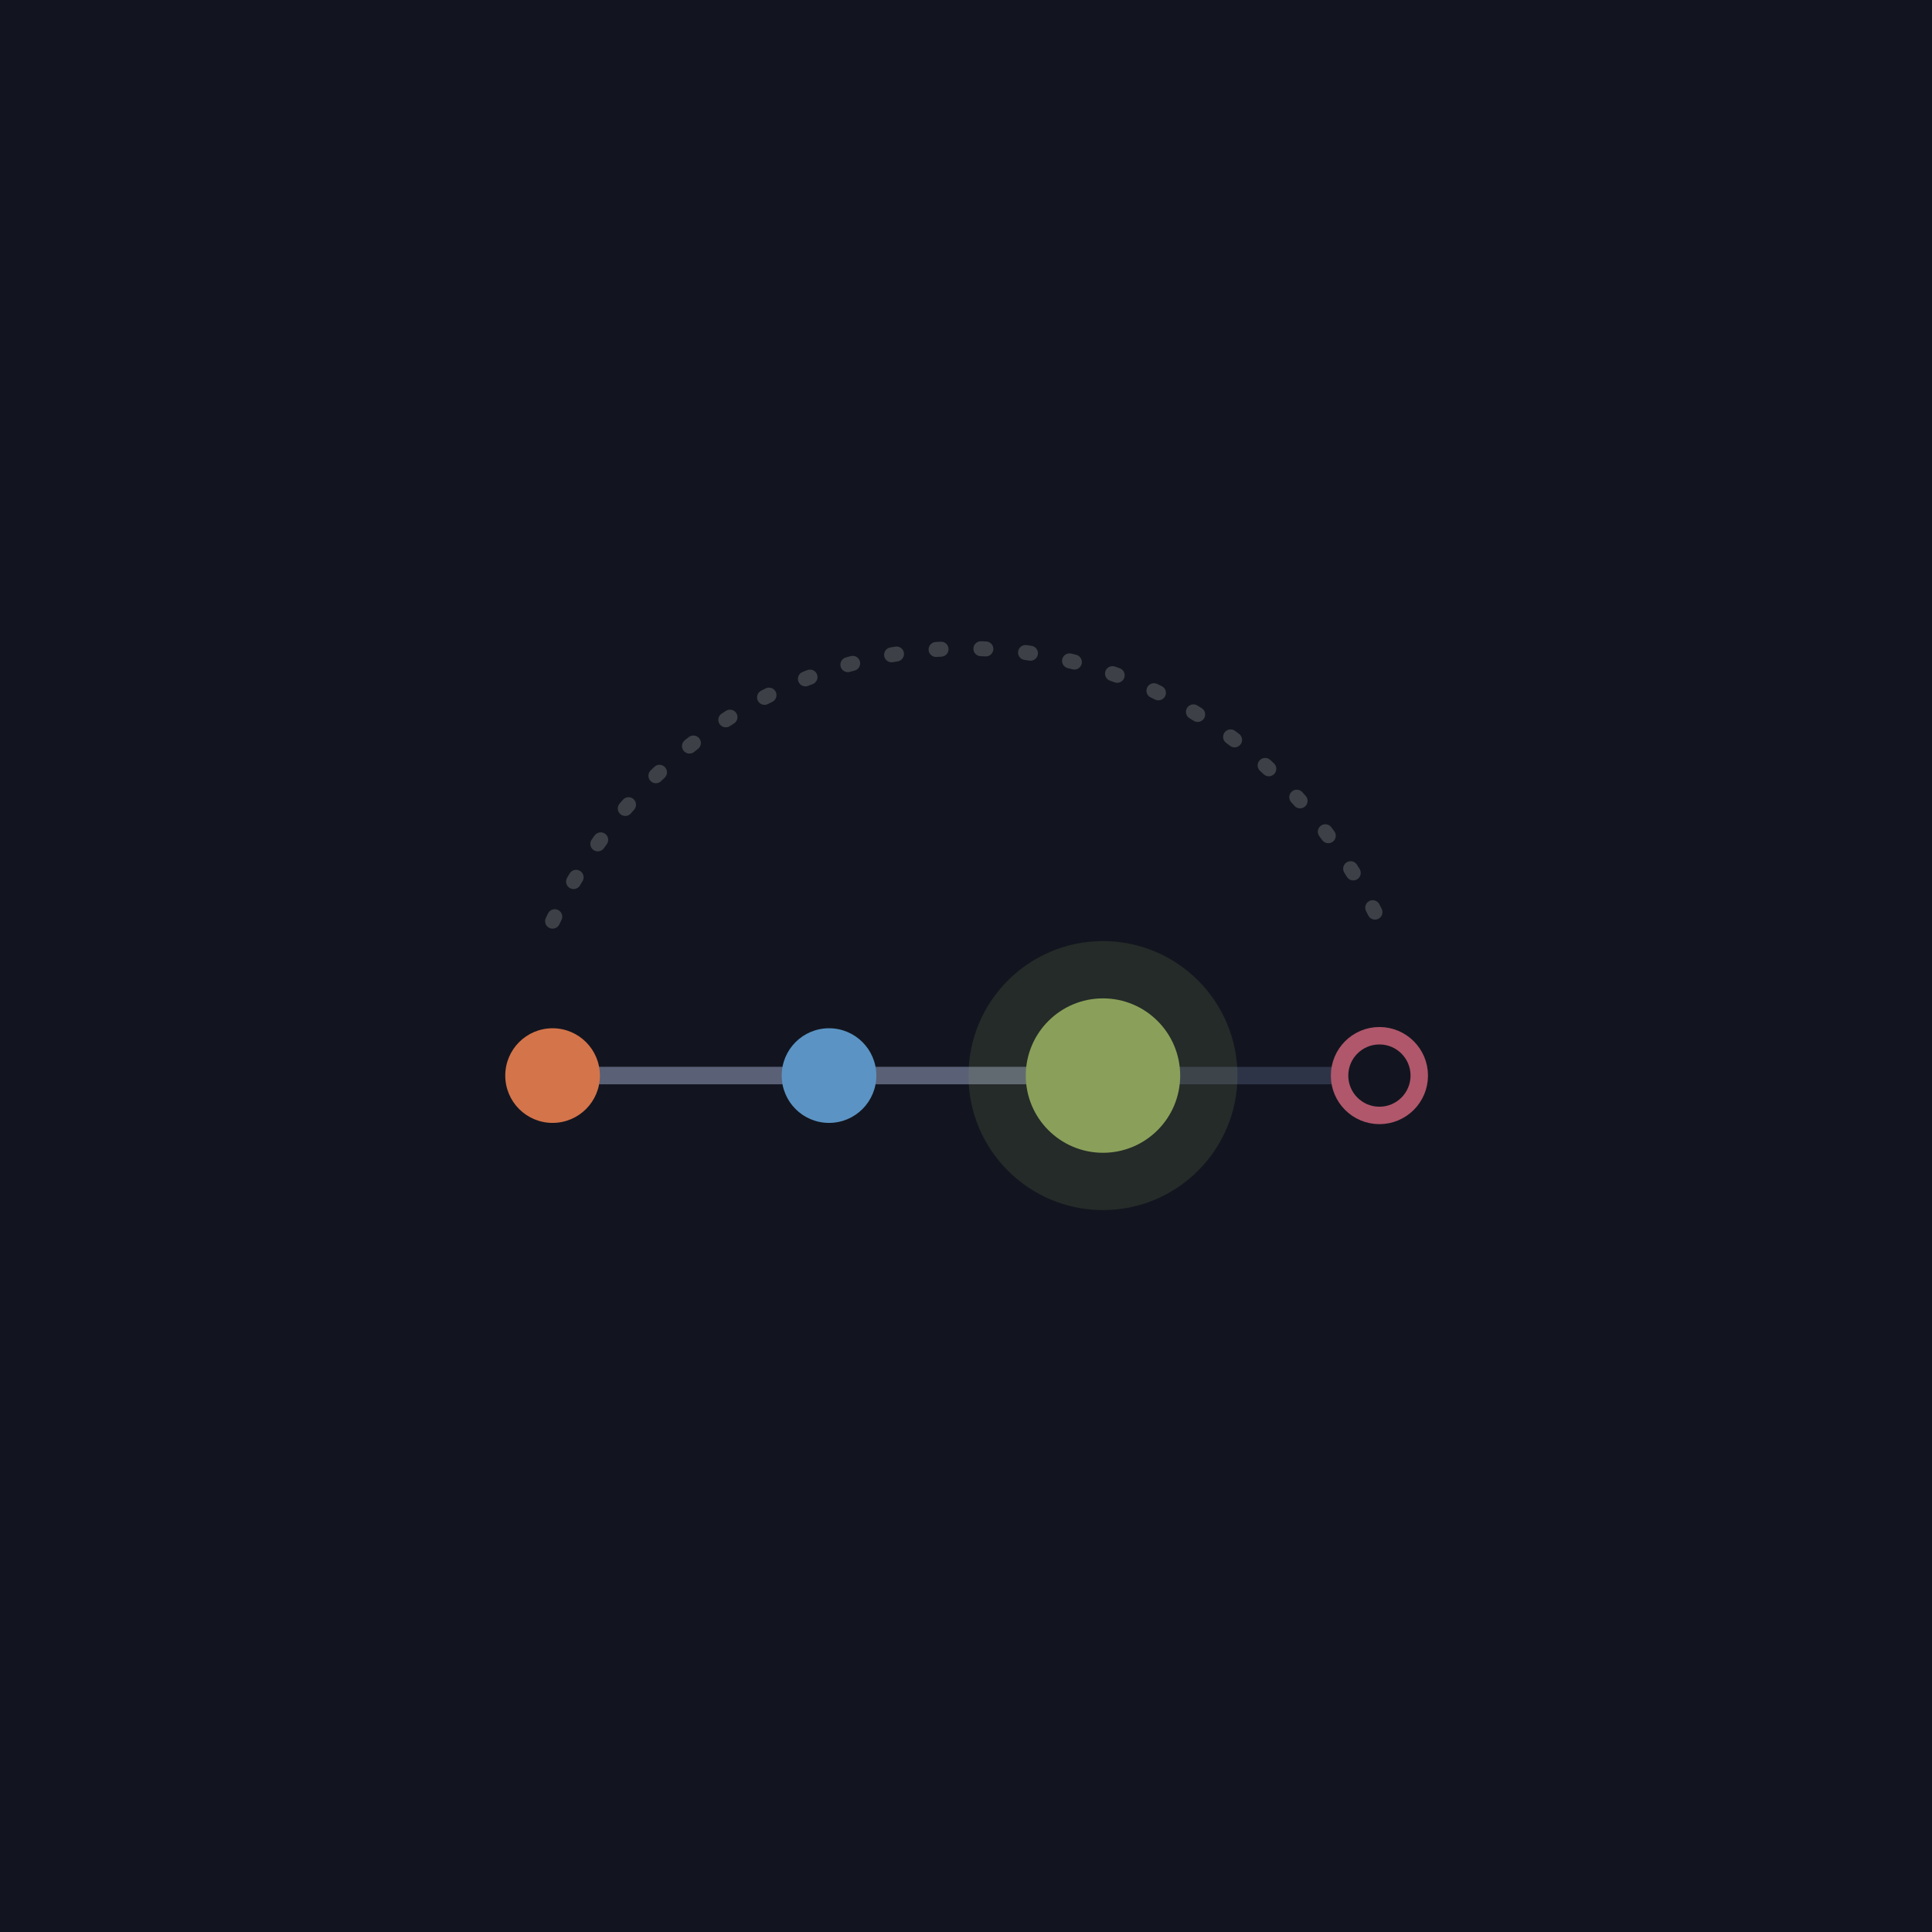
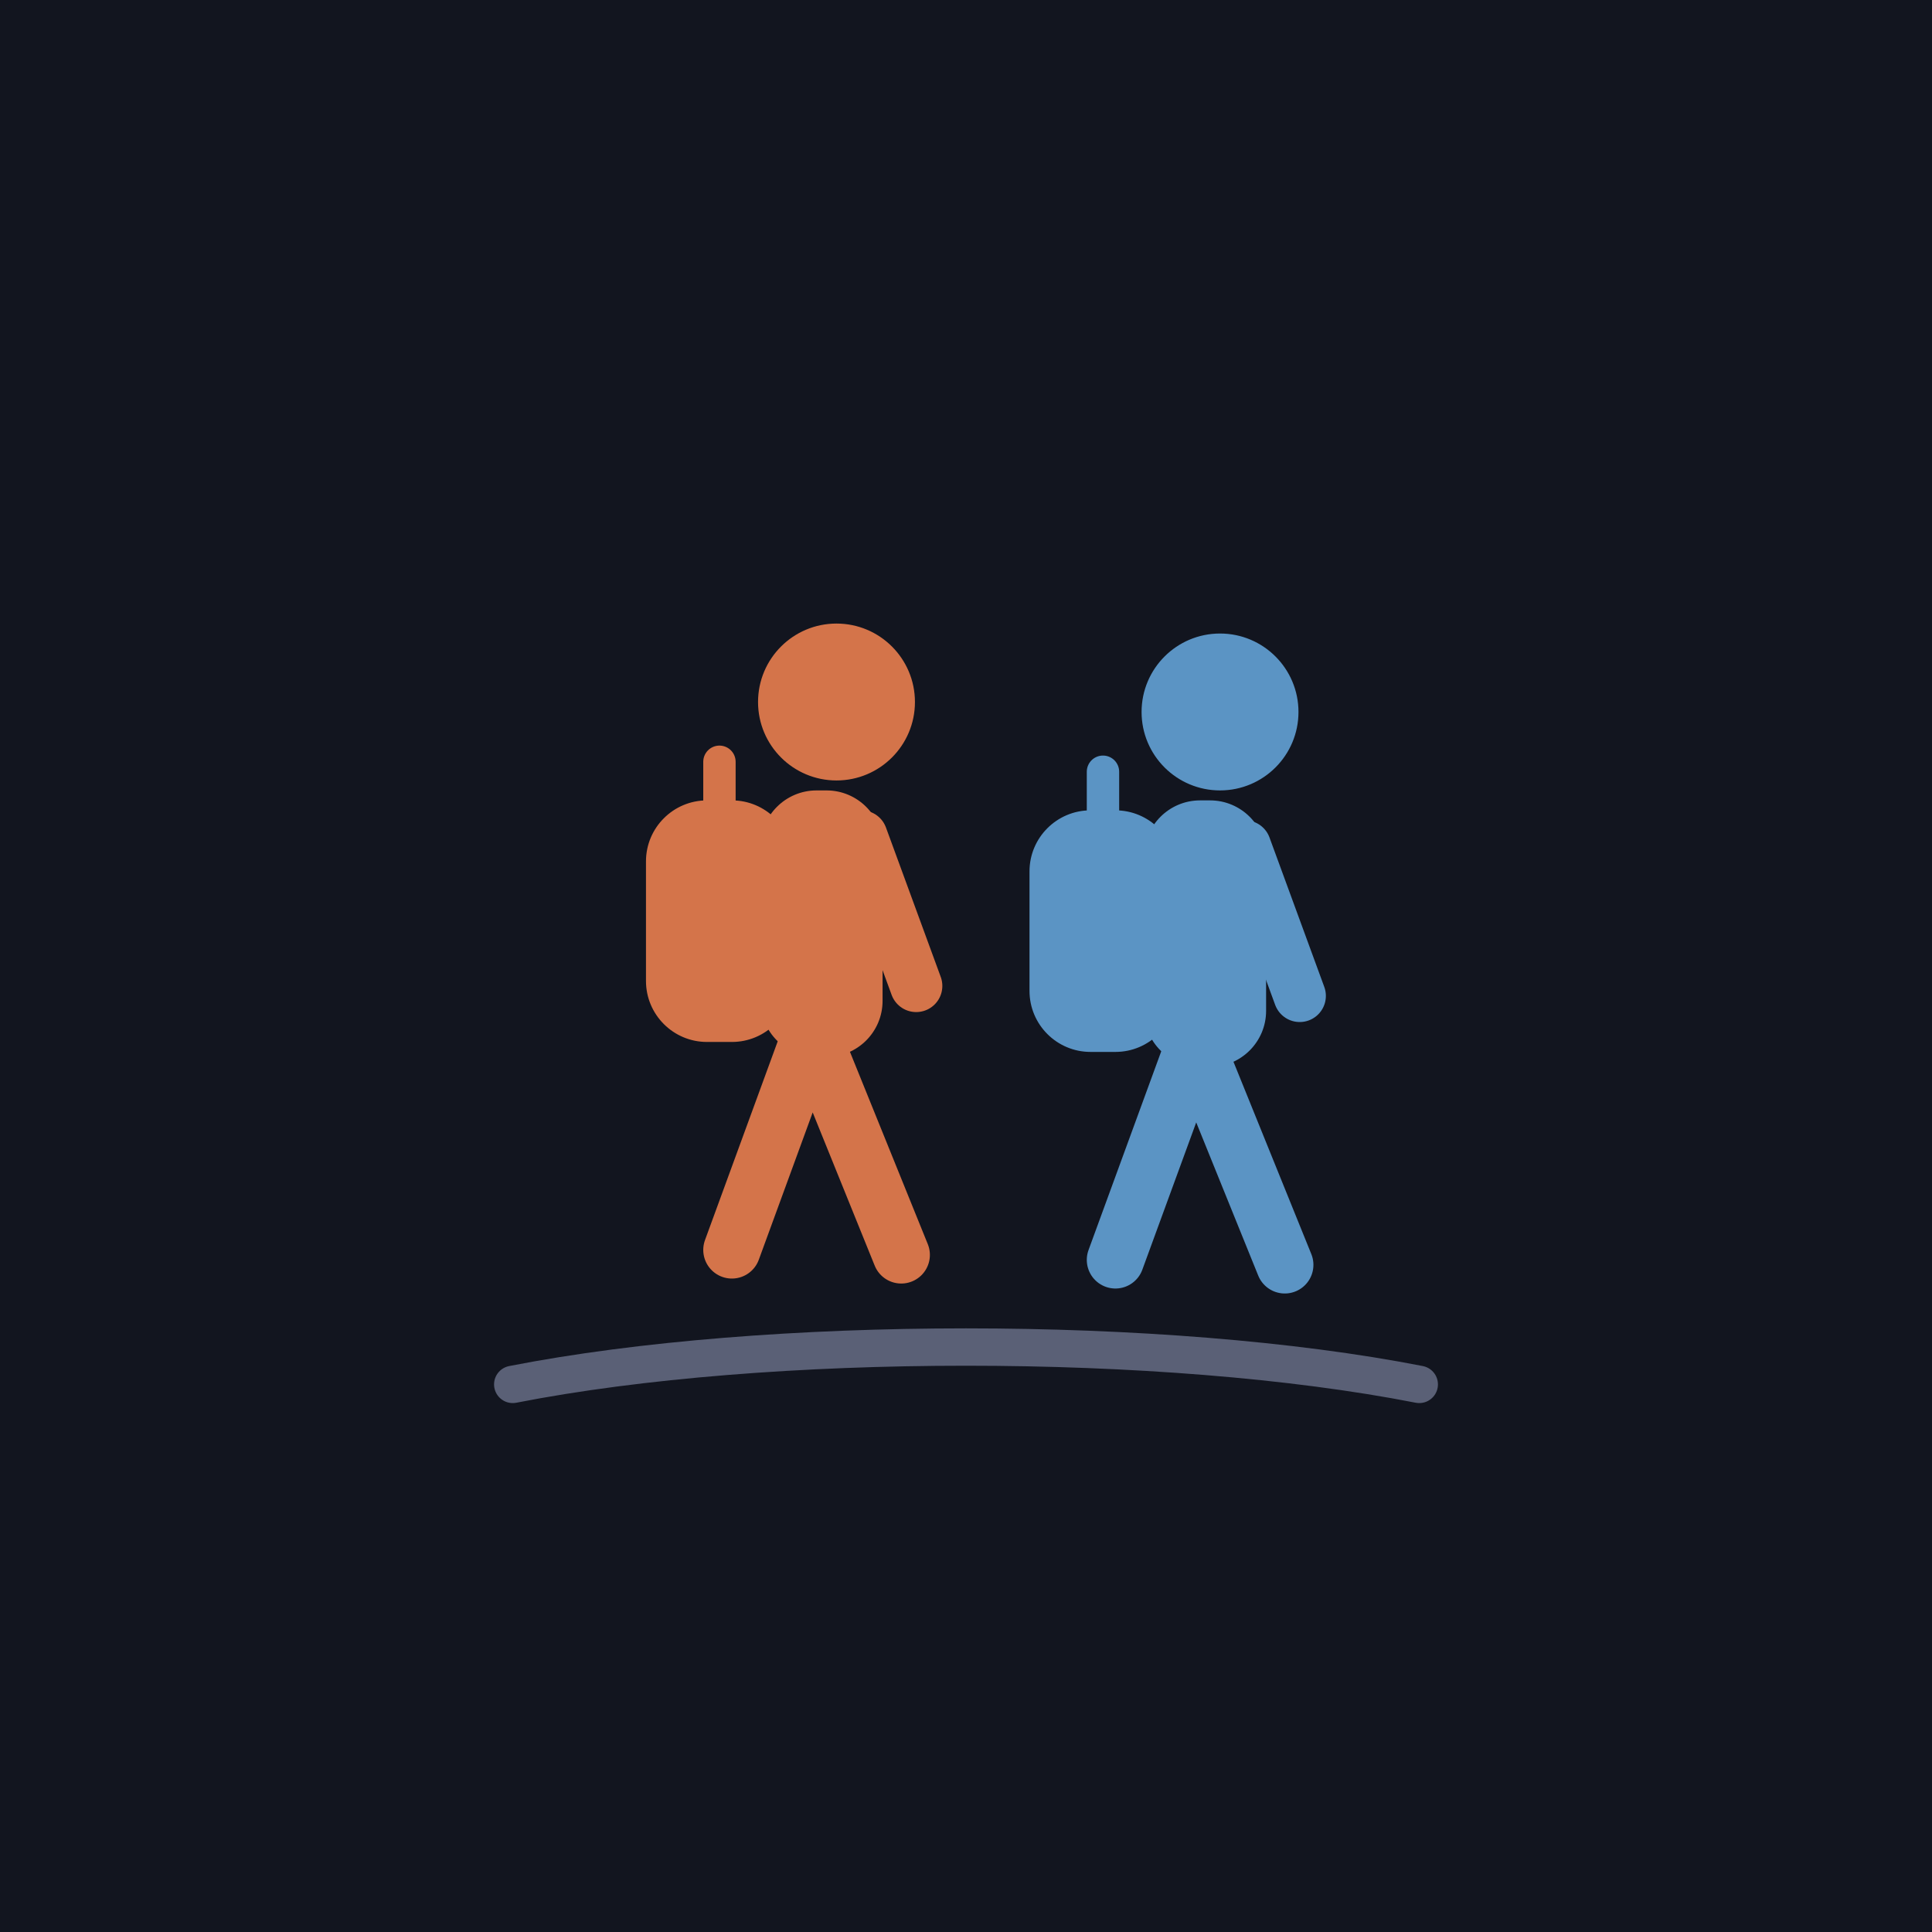
<svg xmlns="http://www.w3.org/2000/svg" viewBox="0 0 512 512" width="512" height="512">
  <rect width="512" height="512" fill="#12151F" />
  <g transform="translate(256 256) scale(0.66) translate(-256 -256)">
-     <path d="M90 238 C 160 92, 352 92, 422 238" fill="none" stroke="#F2EFE8" stroke-opacity=".20" stroke-width="6" stroke-linecap="round" stroke-dasharray="2 16" />
-     <path d="M90 300 H422" fill="none" stroke="#2E3448" stroke-width="7" stroke-linecap="round" />
-     <path d="M90 300 H311" fill="none" stroke="#5A6076" stroke-width="7" stroke-linecap="round" />
-     <circle cx="311" cy="300" r="54" fill="#8AA05A" fill-opacity=".16" />
-     <circle cx="90" cy="300" r="19" fill="#D4744A" />
-     <circle cx="201" cy="300" r="19" fill="#5B94C4" />
-     <circle cx="311" cy="300" r="31" fill="#8AA05A" />
-     <circle cx="422" cy="300" r="16" fill="#12151F" stroke="#B0576B" stroke-width="7" />
+     <path d="M74 424 C 176 404, 336 404, 438 424" fill="none" stroke="#5A6076" stroke-width="15" stroke-linecap="round" />
+     <defs>
+       <g id="hiker-m">
+         <rect x="-62" y="-116" width="58" height="96" rx="24" />
+         <path d="M-33 -116v-16" stroke-width="13" stroke-linecap="round" />
+         <rect x="-16" y="-120" width="48" height="106" rx="22" />
+         <circle cx="14" cy="-156" r="31" />
+         <path d="M24 -102l22 60" stroke-width="21" stroke-linecap="round" fill="none" />
+         <path d="M6 -18l34 84M2 -18l-30 82" stroke-width="23" stroke-linecap="round" fill="none" />
+       </g>
+     </defs>
+     <g transform="translate(190 306)" fill="#D4744A" stroke="#D4744A">
+       <use href="#hiker-m" />
+     </g>
+     <g transform="translate(344 310)" fill="#5B94C4" stroke="#5B94C4">
+       <use href="#hiker-m" />
+     </g>
  </g>
</svg>
